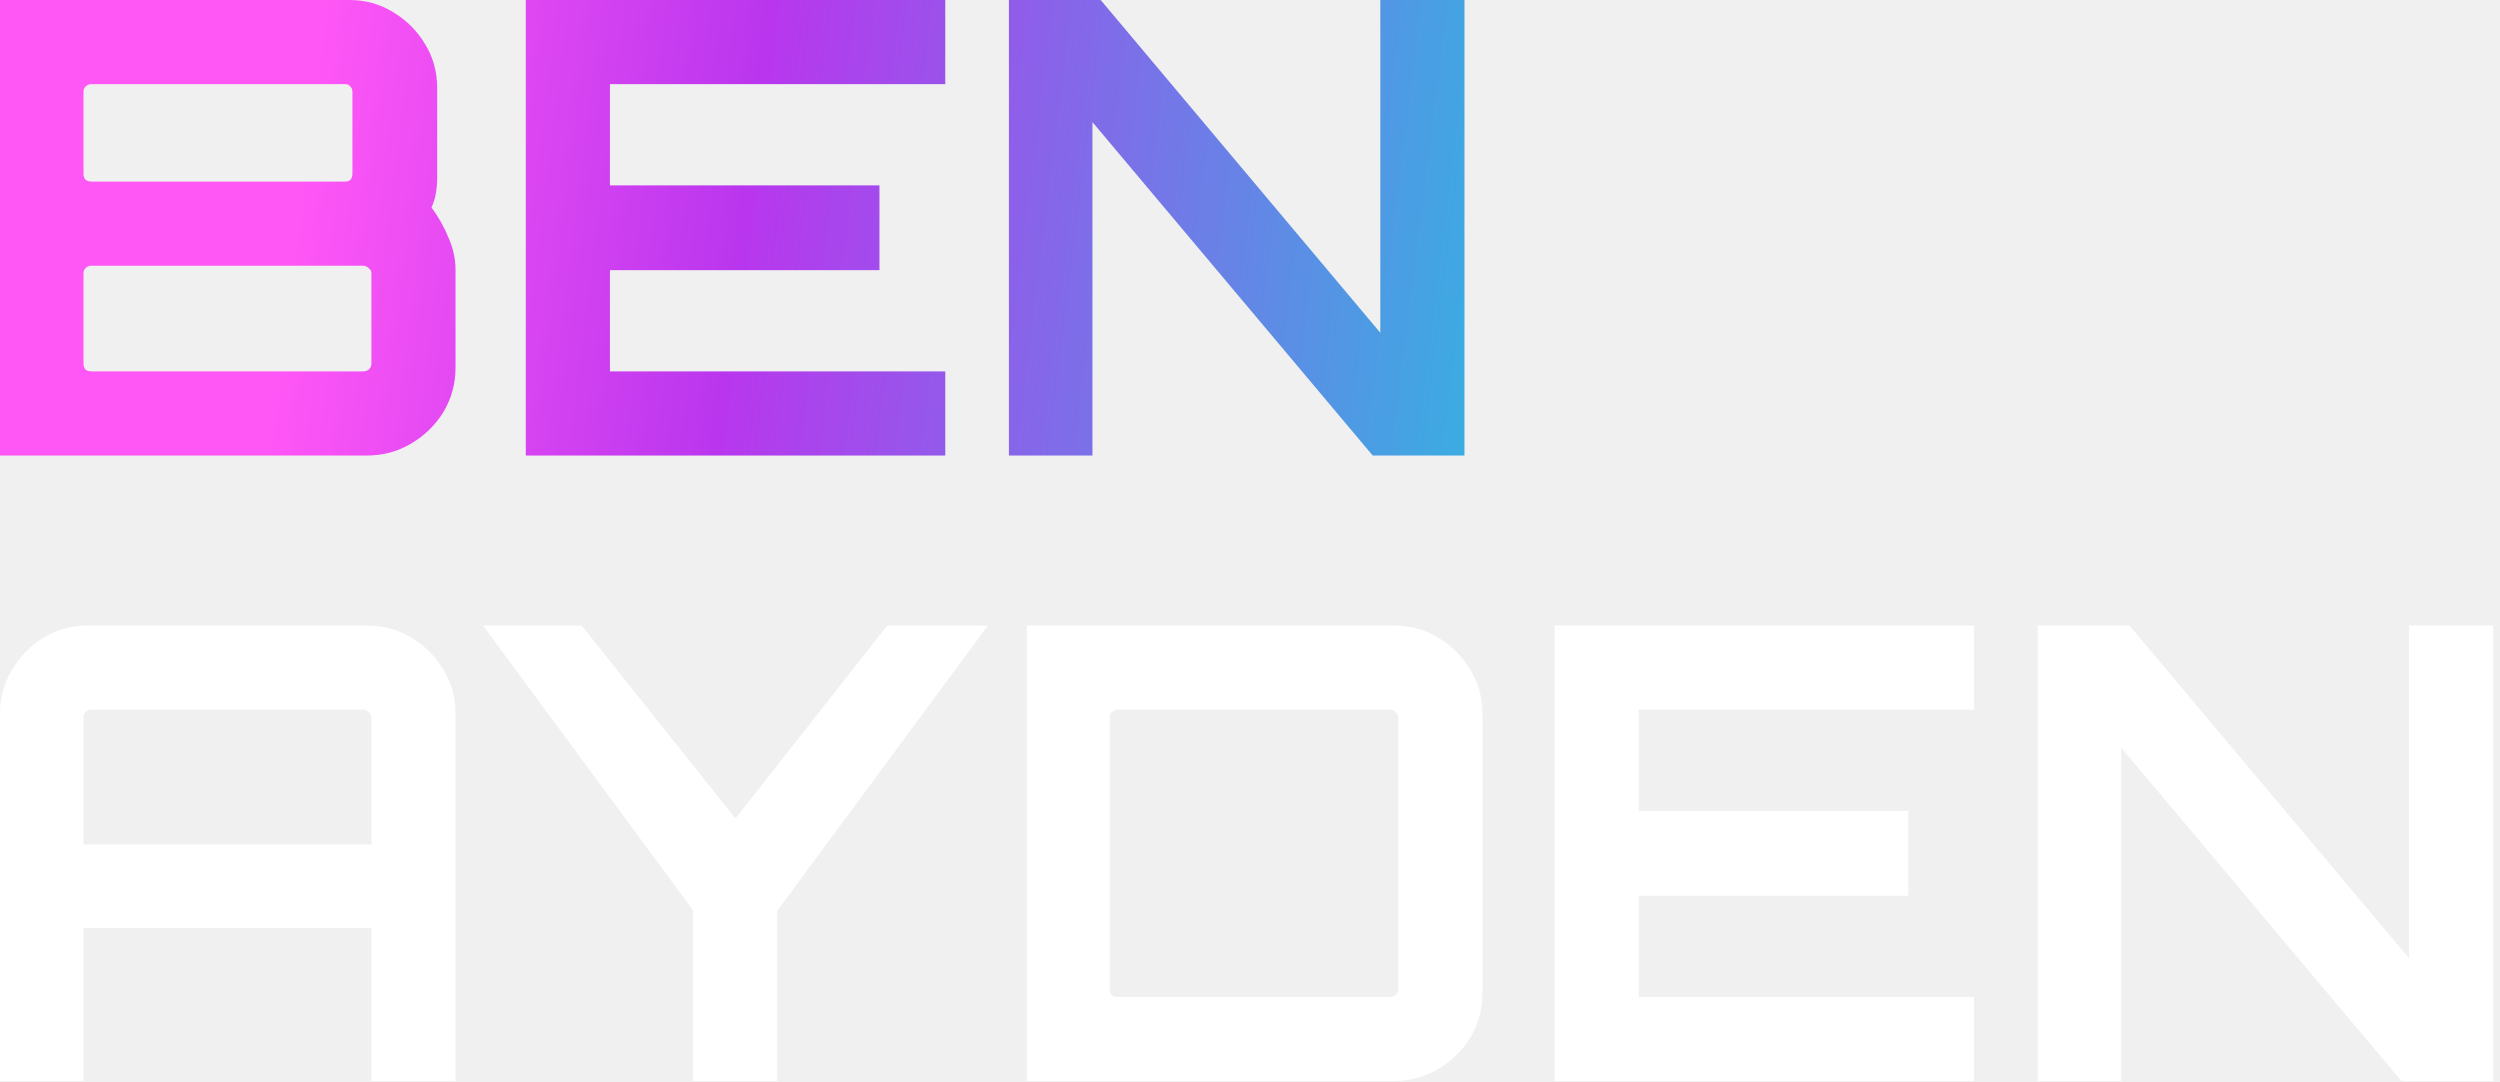
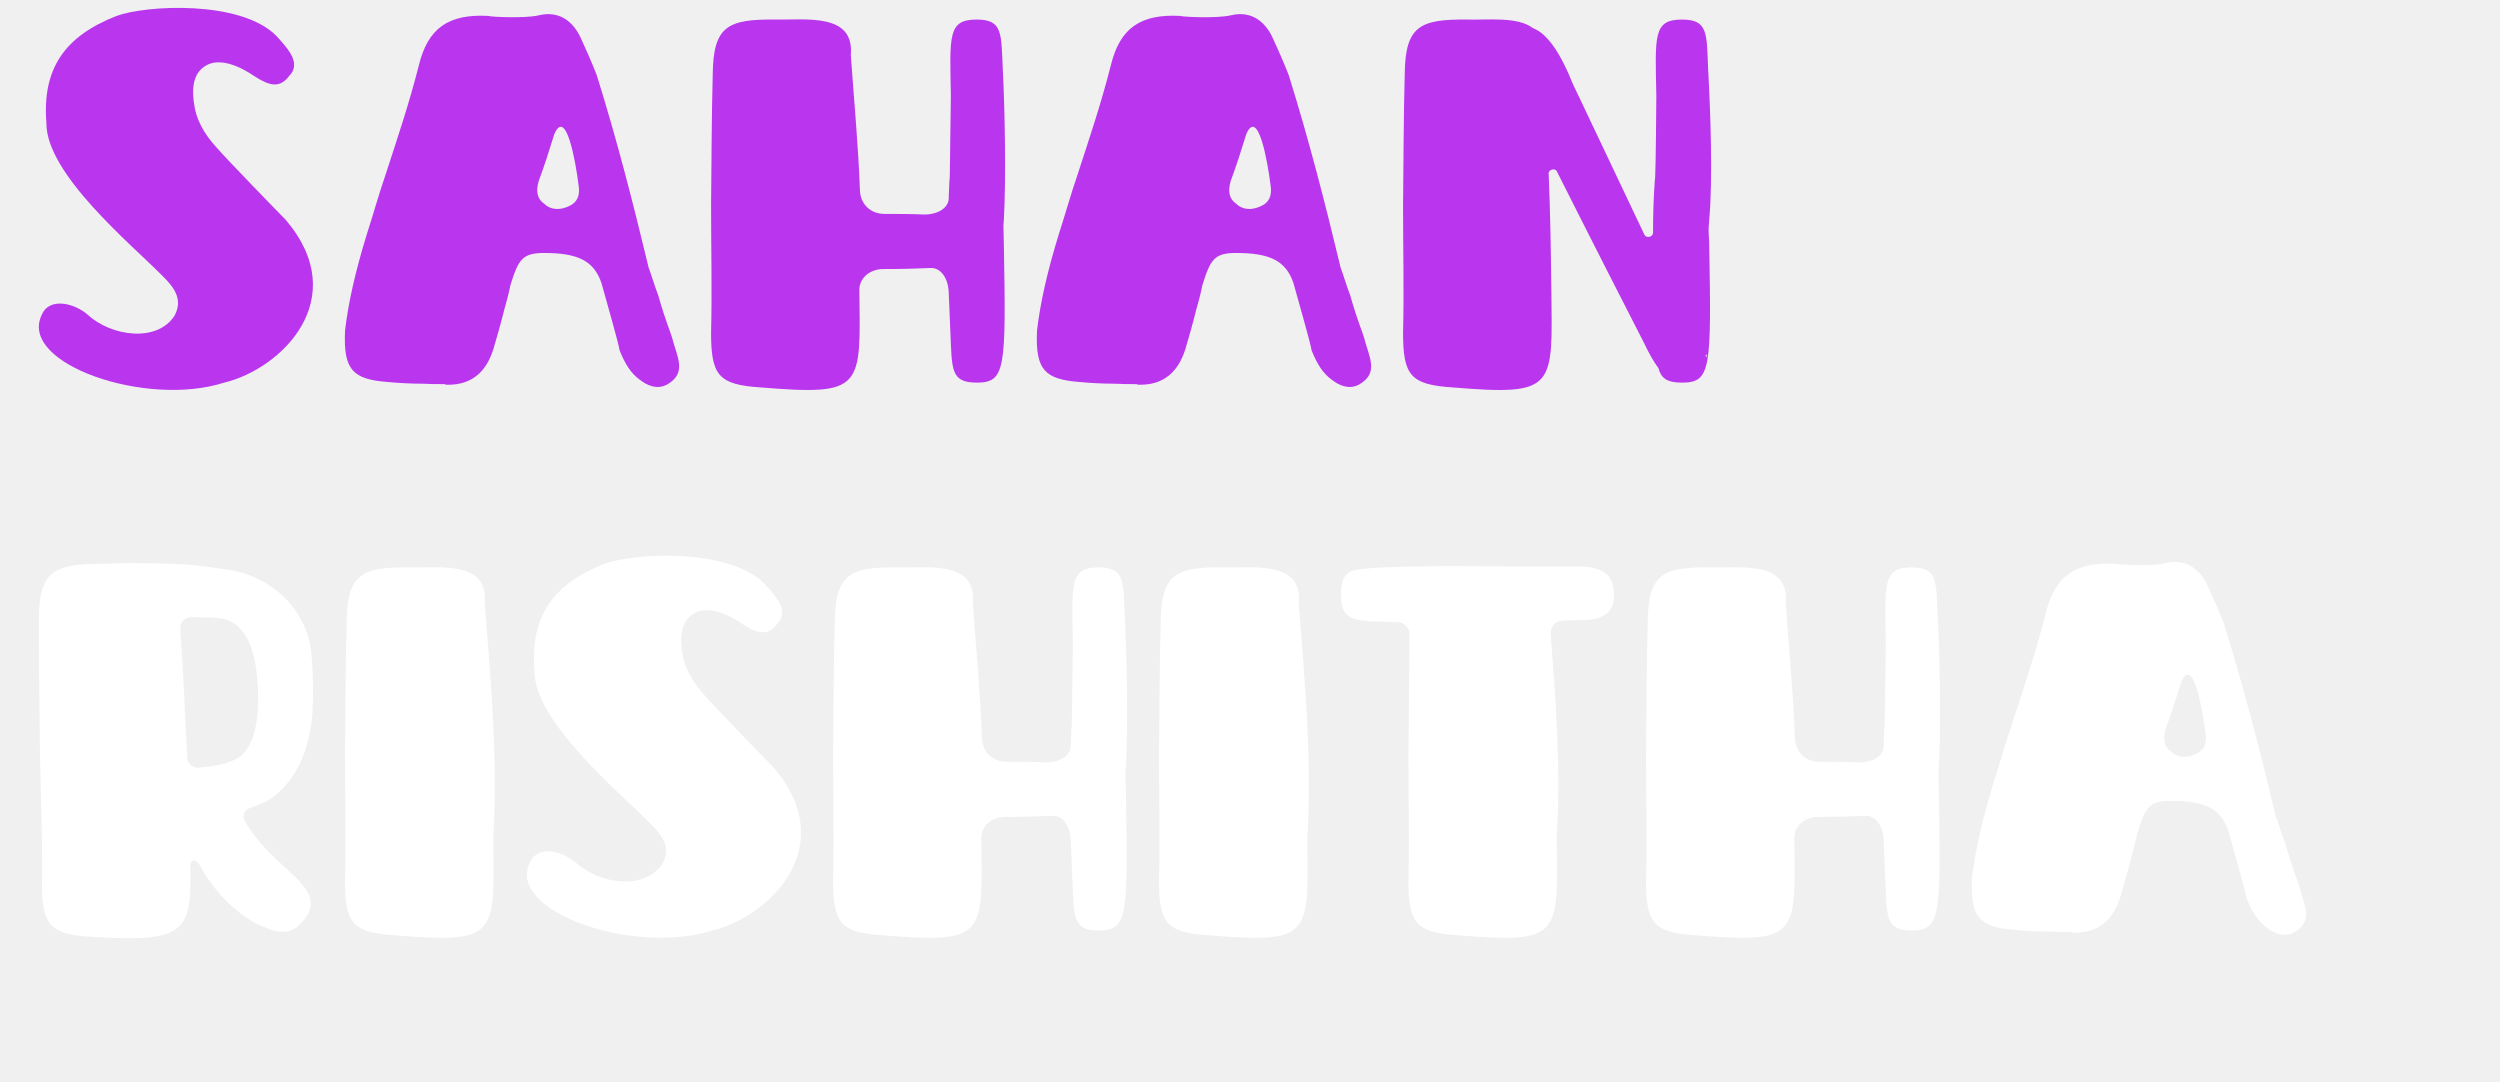
- <svg xmlns="http://www.w3.org/2000/svg" width="111" height="48" viewBox="0 0 111 48" fill="none">
-   <path d="M0 48V31.679C0 30.967 0.178 30.321 0.534 29.741C0.89 29.141 1.358 28.664 1.938 28.308C2.538 27.952 3.193 27.774 3.905 27.774H16.293C17.005 27.774 17.66 27.952 18.259 28.308C18.859 28.664 19.336 29.141 19.692 29.741C20.048 30.321 20.226 30.967 20.226 31.679V48H16.49V41.202H3.708V48H0ZM3.708 37.494H16.49V31.847C16.49 31.754 16.452 31.679 16.377 31.623C16.302 31.548 16.218 31.51 16.125 31.51H4.045C3.952 31.51 3.867 31.548 3.792 31.623C3.736 31.679 3.708 31.754 3.708 31.847V37.494Z" fill="white" />
-   <path d="M30.771 48V40.415L21.445 27.774H25.827L32.653 36.342L39.395 27.774H43.862L34.507 40.443V48H30.771Z" fill="white" />
-   <path d="M45.594 48V27.774H61.887C62.599 27.774 63.254 27.952 63.853 28.308C64.453 28.664 64.93 29.141 65.286 29.741C65.642 30.321 65.82 30.967 65.82 31.679V44.095C65.82 44.807 65.642 45.462 65.286 46.062C64.93 46.642 64.453 47.111 63.853 47.466C63.254 47.822 62.599 48 61.887 48H45.594ZM49.611 44.264H61.718C61.812 44.264 61.897 44.236 61.971 44.18C62.046 44.105 62.084 44.02 62.084 43.927V31.847C62.084 31.754 62.046 31.679 61.971 31.623C61.897 31.548 61.812 31.51 61.718 31.51H49.611C49.517 31.51 49.433 31.548 49.358 31.623C49.302 31.679 49.274 31.754 49.274 31.847V43.927C49.274 44.02 49.302 44.105 49.358 44.18C49.433 44.236 49.517 44.264 49.611 44.264Z" fill="white" />
-   <path d="M69.022 48V27.774H87.647V31.51H72.758V36.005H84.725V39.769H72.758V44.264H87.647V48H69.022Z" fill="white" />
-   <path d="M90.473 48V27.774H94.547L106.963 42.55V27.774H110.699V48H106.626L94.181 33.196V48H90.473Z" fill="white" />
-   <path d="M0 20.226V0H15.507C16.218 0 16.864 0.178 17.445 0.534C18.044 0.89 18.522 1.367 18.878 1.966C19.233 2.547 19.411 3.193 19.411 3.905V7.866C19.411 8.109 19.393 8.343 19.355 8.568C19.318 8.793 19.252 9.008 19.159 9.214C19.477 9.645 19.73 10.094 19.917 10.562C20.123 11.031 20.226 11.499 20.226 11.967V16.321C20.226 17.033 20.048 17.688 19.692 18.288C19.336 18.868 18.859 19.336 18.259 19.692C17.66 20.048 17.005 20.226 16.293 20.226H0ZM4.045 16.49H16.125C16.218 16.49 16.302 16.462 16.377 16.405C16.452 16.331 16.49 16.246 16.49 16.153V12.136C16.49 12.042 16.452 11.967 16.377 11.911C16.302 11.836 16.218 11.799 16.125 11.799H4.045C3.952 11.799 3.867 11.836 3.792 11.911C3.736 11.967 3.708 12.042 3.708 12.136V16.153C3.708 16.246 3.736 16.331 3.792 16.405C3.867 16.462 3.952 16.49 4.045 16.49ZM4.045 8.062H15.338C15.432 8.062 15.507 8.034 15.563 7.978C15.619 7.903 15.647 7.819 15.647 7.725V4.073C15.647 3.98 15.619 3.905 15.563 3.849C15.507 3.774 15.432 3.736 15.338 3.736H4.045C3.952 3.736 3.867 3.774 3.792 3.849C3.736 3.905 3.708 3.98 3.708 4.073V7.725C3.708 7.819 3.736 7.903 3.792 7.978C3.867 8.034 3.952 8.062 4.045 8.062Z" fill="url(#paint0_linear_994_94)" />
-   <path d="M23.345 20.226V0H41.97V3.736H27.081V8.231H39.048V11.995H27.081V16.49H41.97V20.226H23.345Z" fill="url(#paint1_linear_994_94)" />
-   <path d="M44.796 20.226V0H48.87L61.286 14.776V0H65.022V20.226H60.949L48.505 5.422V20.226H44.796Z" fill="url(#paint2_linear_994_94)" />
+ <svg xmlns="http://www.w3.org/2000/svg" width="111" zoomAndPan="magnify" viewBox="0 0 83.25 36" height="48" preserveAspectRatio="xMidYMid meet" version="1.0">
  <defs>
-     <linearGradient id="paint0_linear_994_94" x1="0" y1="0" x2="77.846" y2="9.738" gradientUnits="userSpaceOnUse">
-       <stop offset="0.183" stop-color="#FF56F6" />
-       <stop offset="0.433" stop-color="#B936EE" />
-       <stop offset="0.854" stop-color="#3BACE2" />
-       <stop offset="1" stop-color="#406AFF" />
-     </linearGradient>
-     <linearGradient id="paint1_linear_994_94" x1="0" y1="0" x2="77.846" y2="9.738" gradientUnits="userSpaceOnUse">
-       <stop offset="0.183" stop-color="#FF56F6" />
-       <stop offset="0.433" stop-color="#B936EE" />
-       <stop offset="0.854" stop-color="#3BACE2" />
-       <stop offset="1" stop-color="#406AFF" />
-     </linearGradient>
-     <linearGradient id="paint2_linear_994_94" x1="0" y1="0" x2="77.846" y2="9.738" gradientUnits="userSpaceOnUse">
-       <stop offset="0.183" stop-color="#FF56F6" />
-       <stop offset="0.433" stop-color="#B936EE" />
-       <stop offset="0.854" stop-color="#3BACE2" />
-       <stop offset="1" stop-color="#406AFF" />
-     </linearGradient>
+     <g />
+     <clipPath id="63666903cb">
+       <path d="M 0.762 0 L 12 0 L 12 14 L 0.762 14 Z M 0.762 0 " clip-rule="nonzero" />
+     </clipPath>
  </defs>
+   <g clip-path="url(#63666903cb)">
+     <g fill="#b936ee" fill-opacity="1">
+       <g transform="translate(0.760134, 12.81136)">
+         <g>
+           <path d="M 6.703 -0.07 C 8.594 -0.516 11 -2.852 8.754 -5.492 C 8.504 -5.742 6.723 -7.578 6.453 -7.898 C 6.008 -8.379 5.758 -8.879 5.703 -9.359 C 5.598 -10.035 5.758 -10.41 6.062 -10.605 C 6.703 -11.035 7.703 -10.27 7.719 -10.27 C 8.164 -9.984 8.539 -9.84 8.859 -10.27 C 9.289 -10.695 8.844 -11.176 8.434 -11.625 C 7.238 -12.816 4.102 -12.641 3.121 -12.281 C 1.391 -11.605 0.641 -10.52 0.785 -8.719 C 0.766 -7.023 3.617 -4.672 4.637 -3.637 C 5.098 -3.191 5.312 -2.816 5.062 -2.316 C 4.492 -1.391 2.941 -1.605 2.156 -2.336 C 1.676 -2.746 0.855 -2.906 0.625 -2.316 C -0.145 -0.695 4.117 0.766 6.703 -0.07 Z M 6.703 -0.07 " />
+         </g>
+       </g>
+     </g>
+   </g>
+   <g fill="#b936ee" fill-opacity="1">
+     <g transform="translate(10.95398, 12.81136)">
+       <g>
+         <path d="M 3.977 0 C 4.723 0 5.223 -0.391 5.473 -1.176 C 5.598 -1.605 5.723 -2.031 5.828 -2.461 C 5.902 -2.727 5.988 -3.031 6.043 -3.316 C 6.312 -4.188 6.453 -4.387 7.168 -4.387 C 8.309 -4.387 8.824 -4.117 9.074 -3.387 C 9.145 -3.121 9.645 -1.391 9.68 -1.141 C 9.859 -0.695 10.055 -0.375 10.359 -0.16 C 10.57 0 10.891 0.18 11.25 0 C 11.945 -0.391 11.586 -0.926 11.426 -1.57 C 11.41 -1.656 11.195 -2.156 10.965 -2.977 C 10.855 -3.262 10.75 -3.617 10.645 -3.902 C 10.145 -5.988 9.59 -8.164 8.914 -10.32 C 8.754 -10.73 8.539 -11.215 8.359 -11.605 C 8.059 -12.195 7.578 -12.445 6.988 -12.301 C 6.543 -12.195 5.383 -12.246 5.312 -12.281 C 3.977 -12.355 3.297 -11.871 2.996 -10.645 C 2.676 -9.379 2.266 -8.164 1.871 -6.953 C 1.656 -6.328 1.48 -5.688 1.266 -5.027 C 0.875 -3.762 0.641 -2.711 0.535 -1.801 L 0.535 -1.781 C 0.48 -0.5 0.785 -0.18 1.961 -0.09 C 2.336 -0.055 2.727 -0.035 3.086 -0.035 C 3.352 -0.02 3.617 -0.02 3.852 -0.02 C 3.867 0 3.922 0 3.977 0 Z M 6.988 -6.793 C 7.168 -7.273 7.328 -7.773 7.504 -8.344 C 7.898 -9.254 8.219 -7.398 8.309 -6.668 C 8.379 -6.293 8.254 -6.062 8.004 -5.953 C 7.684 -5.793 7.363 -5.828 7.168 -6.027 C 6.934 -6.188 6.883 -6.438 6.988 -6.793 Z M 6.988 -6.793 " />
+       </g>
+     </g>
+   </g>
+   <g fill="#b936ee" fill-opacity="1">
+     <g transform="translate(23.14383, 12.81136)">
+       <g>
+         <path d="M 2.191 0.09 C 5.652 0.375 5.508 0.105 5.473 -3.191 C 5.492 -3.566 5.828 -3.852 6.273 -3.852 C 6.883 -3.852 7.418 -3.867 7.844 -3.887 C 8.184 -3.902 8.434 -3.547 8.449 -3.066 L 8.504 -1.746 C 8.559 -0.516 8.504 -0.07 9.379 -0.07 C 10.34 -0.07 10.359 -0.516 10.285 -4.652 C 10.285 -4.883 10.27 -5.098 10.27 -5.293 L 10.285 -5.492 C 10.359 -6.844 10.32 -9.145 10.25 -10.484 C 10.195 -11.711 10.25 -12.16 9.379 -12.16 C 8.414 -12.16 8.484 -11.625 8.52 -9.625 L 8.484 -6.934 L 8.469 -6.738 C 8.469 -6.578 8.449 -6.398 8.449 -6.203 C 8.434 -5.883 8.094 -5.668 7.629 -5.668 C 7.203 -5.688 6.738 -5.688 6.312 -5.688 C 5.848 -5.688 5.508 -6.008 5.492 -6.473 C 5.438 -7.969 5.293 -9.484 5.188 -10.98 C 5.312 -12.391 3.691 -12.141 2.676 -12.16 C 1.086 -12.176 0.605 -11.945 0.59 -10.32 C 0.551 -8.895 0.551 -7.363 0.535 -5.953 C 0.535 -4.562 0.57 -3.121 0.535 -1.73 C 0.535 -0.305 0.785 0 2.191 0.09 Z M 2.191 0.09 " />
+       </g>
+     </g>
+   </g>
+   <g fill="#b936ee" fill-opacity="1">
+     <g transform="translate(33.99706, 12.81136)">
+       <g>
+         <path d="M 3.977 0 C 4.723 0 5.223 -0.391 5.473 -1.176 C 5.598 -1.605 5.723 -2.031 5.828 -2.461 C 5.902 -2.727 5.988 -3.031 6.043 -3.316 C 6.312 -4.188 6.453 -4.387 7.168 -4.387 C 8.309 -4.387 8.824 -4.117 9.074 -3.387 C 9.145 -3.121 9.645 -1.391 9.68 -1.141 C 9.859 -0.695 10.055 -0.375 10.359 -0.16 C 10.57 0 10.891 0.18 11.25 0 C 11.945 -0.391 11.586 -0.926 11.426 -1.57 C 11.41 -1.656 11.195 -2.156 10.965 -2.977 C 10.855 -3.262 10.75 -3.617 10.645 -3.902 C 10.145 -5.988 9.59 -8.164 8.914 -10.32 C 8.754 -10.73 8.539 -11.215 8.359 -11.605 C 8.059 -12.195 7.578 -12.445 6.988 -12.301 C 6.543 -12.195 5.383 -12.246 5.312 -12.281 C 3.977 -12.355 3.297 -11.871 2.996 -10.645 C 2.676 -9.379 2.266 -8.164 1.871 -6.953 C 1.656 -6.328 1.48 -5.688 1.266 -5.027 C 0.875 -3.762 0.641 -2.711 0.535 -1.801 L 0.535 -1.781 C 0.48 -0.5 0.785 -0.18 1.961 -0.09 C 2.336 -0.055 2.727 -0.035 3.086 -0.035 C 3.352 -0.02 3.617 -0.02 3.852 -0.02 C 3.867 0 3.922 0 3.977 0 Z M 6.988 -6.793 C 7.168 -7.273 7.328 -7.773 7.504 -8.344 C 7.898 -9.254 8.219 -7.398 8.309 -6.668 C 8.379 -6.293 8.254 -6.062 8.004 -5.953 C 7.684 -5.793 7.363 -5.828 7.168 -6.027 C 6.934 -6.188 6.883 -6.438 6.988 -6.793 Z M 6.988 -6.793 " />
+       </g>
+     </g>
+   </g>
+   <g fill="#b936ee" fill-opacity="1">
+     <g transform="translate(46.18691, 12.81136)">
+       <g>
+         <path d="M 2.191 0.09 C 5.652 0.375 5.508 0.105 5.473 -3.191 C 5.457 -4.477 5.438 -5.758 5.383 -7.043 C 5.383 -7.168 5.598 -7.219 5.652 -7.113 C 6.809 -4.812 8.184 -2.121 8.559 -1.391 C 8.734 -1.016 8.895 -0.75 9.039 -0.551 C 9.129 -0.215 9.324 -0.07 9.824 -0.07 C 10.785 -0.07 10.805 -0.516 10.73 -4.652 C 10.73 -4.883 10.695 -5.098 10.715 -5.293 L 10.73 -5.492 C 10.855 -6.844 10.77 -9.145 10.695 -10.484 C 10.645 -11.711 10.695 -12.16 9.824 -12.16 C 8.859 -12.16 8.93 -11.625 8.969 -9.625 C 8.969 -9.395 8.949 -7.133 8.93 -6.934 L 8.914 -6.738 C 8.879 -6.258 8.859 -5.668 8.859 -5.047 C 8.844 -4.922 8.645 -4.867 8.574 -4.992 L 6.578 -9.199 C 6.383 -9.625 6.188 -9.984 6.062 -10.32 C 5.598 -11.375 5.188 -11.75 4.867 -11.871 C 4.352 -12.266 3.371 -12.141 2.676 -12.16 C 1.086 -12.176 0.605 -11.945 0.59 -10.32 C 0.551 -8.895 0.551 -7.363 0.535 -5.953 C 0.535 -4.562 0.57 -3.121 0.535 -1.73 C 0.535 -0.305 0.785 0 2.191 0.09 Z M 10.605 -0.961 C 10.625 -1.016 10.625 -1.035 10.645 -0.98 C 10.66 -0.91 10.645 -0.91 10.605 -0.961 Z M 10.605 -0.961 " />
+       </g>
+     </g>
+   </g>
+   <g fill="#ffffff" fill-opacity="1">
+     <g transform="translate(0.760134, 31.0546)">
+       <g>
+         <path d="M 2.336 0.145 C 5.348 0.32 5.633 0.035 5.578 -2.191 C 5.578 -2.461 5.758 -2.477 5.902 -2.227 C 6.328 -1.445 6.953 -0.766 7.754 -0.305 C 8.074 -0.18 8.789 0.25 9.254 -0.305 C 10.16 -1.211 9.039 -1.801 8.164 -2.711 C 7.828 -3.066 7.559 -3.406 7.379 -3.742 C 7.293 -3.922 7.398 -4.102 7.578 -4.152 C 7.898 -4.262 8.184 -4.387 8.398 -4.562 C 8.969 -5.027 9.379 -5.742 9.539 -6.598 C 9.645 -7.023 9.664 -7.504 9.664 -8.059 C 9.664 -8.449 9.645 -8.859 9.609 -9.305 C 9.449 -10.875 8.129 -11.91 6.828 -12.086 L 6.043 -12.195 C 5.383 -12.281 4.582 -12.301 3.852 -12.301 C 3.422 -12.32 2.977 -12.281 2.602 -12.281 C 1.016 -12.266 0.535 -12.035 0.535 -10.41 C 0.535 -8.984 0.551 -7.453 0.57 -6.043 C 0.59 -4.652 0.66 -3.207 0.641 -1.656 C 0.625 -0.23 0.926 0.07 2.336 0.145 Z M 5.242 -10.09 C 5.223 -10.32 5.367 -10.484 5.598 -10.5 C 6.062 -10.5 6.578 -10.5 6.809 -10.41 C 7.684 -10.074 7.789 -8.809 7.828 -8.164 C 7.898 -6.578 7.504 -6.043 7.168 -5.812 C 6.898 -5.668 6.613 -5.562 5.883 -5.492 C 5.652 -5.473 5.473 -5.617 5.473 -5.848 C 5.402 -7.273 5.348 -8.719 5.242 -10.09 Z M 5.242 -10.09 " />
+       </g>
+     </g>
+   </g>
+   <g fill="#ffffff" fill-opacity="1">
+     <g transform="translate(10.95398, 31.0546)">
+       <g>
+         <path d="M 2.191 0.09 C 5.652 0.375 5.508 0.105 5.473 -3.191 C 5.633 -5.793 5.383 -8.398 5.188 -10.98 C 5.312 -12.391 3.691 -12.141 2.676 -12.16 C 1.086 -12.176 0.605 -11.945 0.59 -10.32 C 0.551 -8.895 0.551 -7.363 0.535 -5.953 C 0.535 -4.562 0.57 -3.121 0.535 -1.73 C 0.535 -0.305 0.785 0 2.191 0.09 Z M 2.191 0.09 " />
+       </g>
+     </g>
+   </g>
+   <g fill="#ffffff" fill-opacity="1">
+     <g transform="translate(17.01326, 31.0546)">
+       <g>
+         <path d="M 6.703 -0.07 C 8.594 -0.516 11 -2.852 8.754 -5.492 C 8.504 -5.742 6.723 -7.578 6.453 -7.898 C 6.008 -8.379 5.758 -8.879 5.703 -9.359 C 5.598 -10.035 5.758 -10.41 6.062 -10.605 C 6.703 -11.035 7.703 -10.27 7.719 -10.27 C 8.164 -9.984 8.539 -9.84 8.859 -10.27 C 9.289 -10.695 8.844 -11.176 8.434 -11.625 C 7.238 -12.816 4.102 -12.641 3.121 -12.281 C 1.391 -11.605 0.641 -10.52 0.785 -8.719 C 0.766 -7.023 3.617 -4.672 4.637 -3.637 C 5.098 -3.191 5.312 -2.816 5.062 -2.316 C 4.492 -1.391 2.941 -1.605 2.156 -2.336 C 1.676 -2.746 0.855 -2.906 0.625 -2.316 C -0.145 -0.695 4.117 0.766 6.703 -0.07 Z M 6.703 -0.07 " />
+       </g>
+     </g>
+   </g>
+   <g fill="#ffffff" fill-opacity="1">
+     <g transform="translate(27.2071, 31.0546)">
+       <g>
+         <path d="M 2.191 0.09 C 5.652 0.375 5.508 0.105 5.473 -3.191 C 5.492 -3.566 5.828 -3.852 6.273 -3.852 C 6.883 -3.852 7.418 -3.867 7.844 -3.887 C 8.184 -3.902 8.434 -3.547 8.449 -3.066 L 8.504 -1.746 C 8.559 -0.516 8.504 -0.07 9.379 -0.07 C 10.34 -0.07 10.359 -0.516 10.285 -4.652 C 10.285 -4.883 10.27 -5.098 10.27 -5.293 L 10.285 -5.492 C 10.359 -6.844 10.32 -9.145 10.25 -10.484 C 10.195 -11.711 10.25 -12.16 9.379 -12.16 C 8.414 -12.16 8.484 -11.625 8.52 -9.625 L 8.484 -6.934 L 8.469 -6.738 C 8.469 -6.578 8.449 -6.398 8.449 -6.203 C 8.434 -5.883 8.094 -5.668 7.629 -5.668 C 7.203 -5.688 6.738 -5.688 6.312 -5.688 C 5.848 -5.688 5.508 -6.008 5.492 -6.473 C 5.438 -7.969 5.293 -9.484 5.188 -10.98 C 5.312 -12.391 3.691 -12.141 2.676 -12.16 C 1.086 -12.176 0.605 -11.945 0.59 -10.32 C 0.551 -8.895 0.551 -7.363 0.535 -5.953 C 0.535 -4.562 0.57 -3.121 0.535 -1.73 C 0.535 -0.305 0.785 0 2.191 0.09 Z M 2.191 0.09 " />
+       </g>
+     </g>
+   </g>
+   <g fill="#ffffff" fill-opacity="1">
+     <g transform="translate(38.06034, 31.0546)">
+       <g>
+         <path d="M 2.191 0.09 C 5.652 0.375 5.508 0.105 5.473 -3.191 C 5.633 -5.793 5.383 -8.398 5.188 -10.98 C 5.312 -12.391 3.691 -12.141 2.676 -12.16 C 1.086 -12.176 0.605 -11.945 0.59 -10.32 C 0.551 -8.895 0.551 -7.363 0.535 -5.953 C 0.535 -4.562 0.57 -3.121 0.535 -1.73 C 0.535 -0.305 0.785 0 2.191 0.09 Z M 2.191 0.09 " />
+       </g>
+     </g>
+   </g>
+   <g fill="#ffffff" fill-opacity="1">
+     <g transform="translate(44.11962, 31.0546)">
+       <g>
+         <path d="M 4.438 0.09 C 7.898 0.375 7.754 0.105 7.719 -3.191 C 7.863 -5.438 7.684 -7.684 7.523 -9.91 C 7.488 -10.18 7.684 -10.395 7.949 -10.395 L 8.645 -10.41 C 9.18 -10.41 9.664 -10.625 9.625 -11.285 C 9.59 -11.605 9.625 -12.23 8.254 -12.195 C 7.844 -12.176 6.438 -12.195 5.953 -12.195 C 5.027 -12.195 1.871 -12.246 1 -12.07 C 0.695 -12.016 0.516 -11.766 0.535 -11.195 C 0.551 -10.32 1.051 -10.375 2.391 -10.34 C 2.637 -10.34 2.836 -10.145 2.816 -9.895 C 2.801 -8.594 2.801 -7.219 2.781 -5.953 C 2.781 -4.562 2.816 -3.121 2.781 -1.73 C 2.781 -0.305 3.031 0 4.438 0.09 Z M 4.438 0.09 " />
+       </g>
+     </g>
+   </g>
+   <g fill="#ffffff" fill-opacity="1">
+     <g transform="translate(54.27782, 31.0546)">
+       <g>
+         <path d="M 2.191 0.09 C 5.652 0.375 5.508 0.105 5.473 -3.191 C 5.492 -3.566 5.828 -3.852 6.273 -3.852 C 6.883 -3.852 7.418 -3.867 7.844 -3.887 C 8.184 -3.902 8.434 -3.547 8.449 -3.066 L 8.504 -1.746 C 8.559 -0.516 8.504 -0.07 9.379 -0.07 C 10.34 -0.07 10.359 -0.516 10.285 -4.652 C 10.285 -4.883 10.27 -5.098 10.27 -5.293 L 10.285 -5.492 C 10.359 -6.844 10.32 -9.145 10.25 -10.484 C 10.195 -11.711 10.25 -12.16 9.379 -12.16 C 8.414 -12.16 8.484 -11.625 8.52 -9.625 L 8.484 -6.934 L 8.469 -6.738 C 8.469 -6.578 8.449 -6.398 8.449 -6.203 C 8.434 -5.883 8.094 -5.668 7.629 -5.668 C 7.203 -5.688 6.738 -5.688 6.312 -5.688 C 5.848 -5.688 5.508 -6.008 5.492 -6.473 C 5.438 -7.969 5.293 -9.484 5.188 -10.98 C 5.312 -12.391 3.691 -12.141 2.676 -12.16 C 1.086 -12.176 0.605 -11.945 0.59 -10.32 C 0.551 -8.895 0.551 -7.363 0.535 -5.953 C 0.535 -4.562 0.57 -3.121 0.535 -1.73 C 0.535 -0.305 0.785 0 2.191 0.09 Z M 2.191 0.09 " />
+       </g>
+     </g>
+   </g>
+   <g fill="#ffffff" fill-opacity="1">
+     <g transform="translate(65.13106, 31.0546)">
+       <g>
+         <path d="M 3.977 0 C 4.723 0 5.223 -0.391 5.473 -1.176 C 5.598 -1.605 5.723 -2.031 5.828 -2.461 C 5.902 -2.727 5.988 -3.031 6.043 -3.316 C 6.312 -4.188 6.453 -4.387 7.168 -4.387 C 8.309 -4.387 8.824 -4.117 9.074 -3.387 C 9.145 -3.121 9.645 -1.391 9.68 -1.141 C 9.859 -0.695 10.055 -0.375 10.359 -0.16 C 10.57 0 10.891 0.18 11.25 0 C 11.945 -0.391 11.586 -0.926 11.426 -1.57 C 11.41 -1.656 11.195 -2.156 10.965 -2.977 C 10.855 -3.262 10.75 -3.617 10.645 -3.902 C 10.145 -5.988 9.59 -8.164 8.914 -10.32 C 8.754 -10.73 8.539 -11.215 8.359 -11.605 C 8.059 -12.195 7.578 -12.445 6.988 -12.301 C 6.543 -12.195 5.383 -12.246 5.312 -12.281 C 3.977 -12.355 3.297 -11.871 2.996 -10.645 C 2.676 -9.379 2.266 -8.164 1.871 -6.953 C 1.656 -6.328 1.48 -5.688 1.266 -5.027 C 0.875 -3.762 0.641 -2.711 0.535 -1.801 L 0.535 -1.781 C 0.48 -0.5 0.785 -0.18 1.961 -0.09 C 2.336 -0.055 2.727 -0.035 3.086 -0.035 C 3.352 -0.02 3.617 -0.02 3.852 -0.02 C 3.867 0 3.922 0 3.977 0 Z M 6.988 -6.793 C 7.168 -7.273 7.328 -7.773 7.504 -8.344 C 7.898 -9.254 8.219 -7.398 8.309 -6.668 C 8.379 -6.293 8.254 -6.062 8.004 -5.953 C 7.684 -5.793 7.363 -5.828 7.168 -6.027 C 6.934 -6.188 6.883 -6.438 6.988 -6.793 Z M 6.988 -6.793 " />
+       </g>
+     </g>
+   </g>
</svg>
